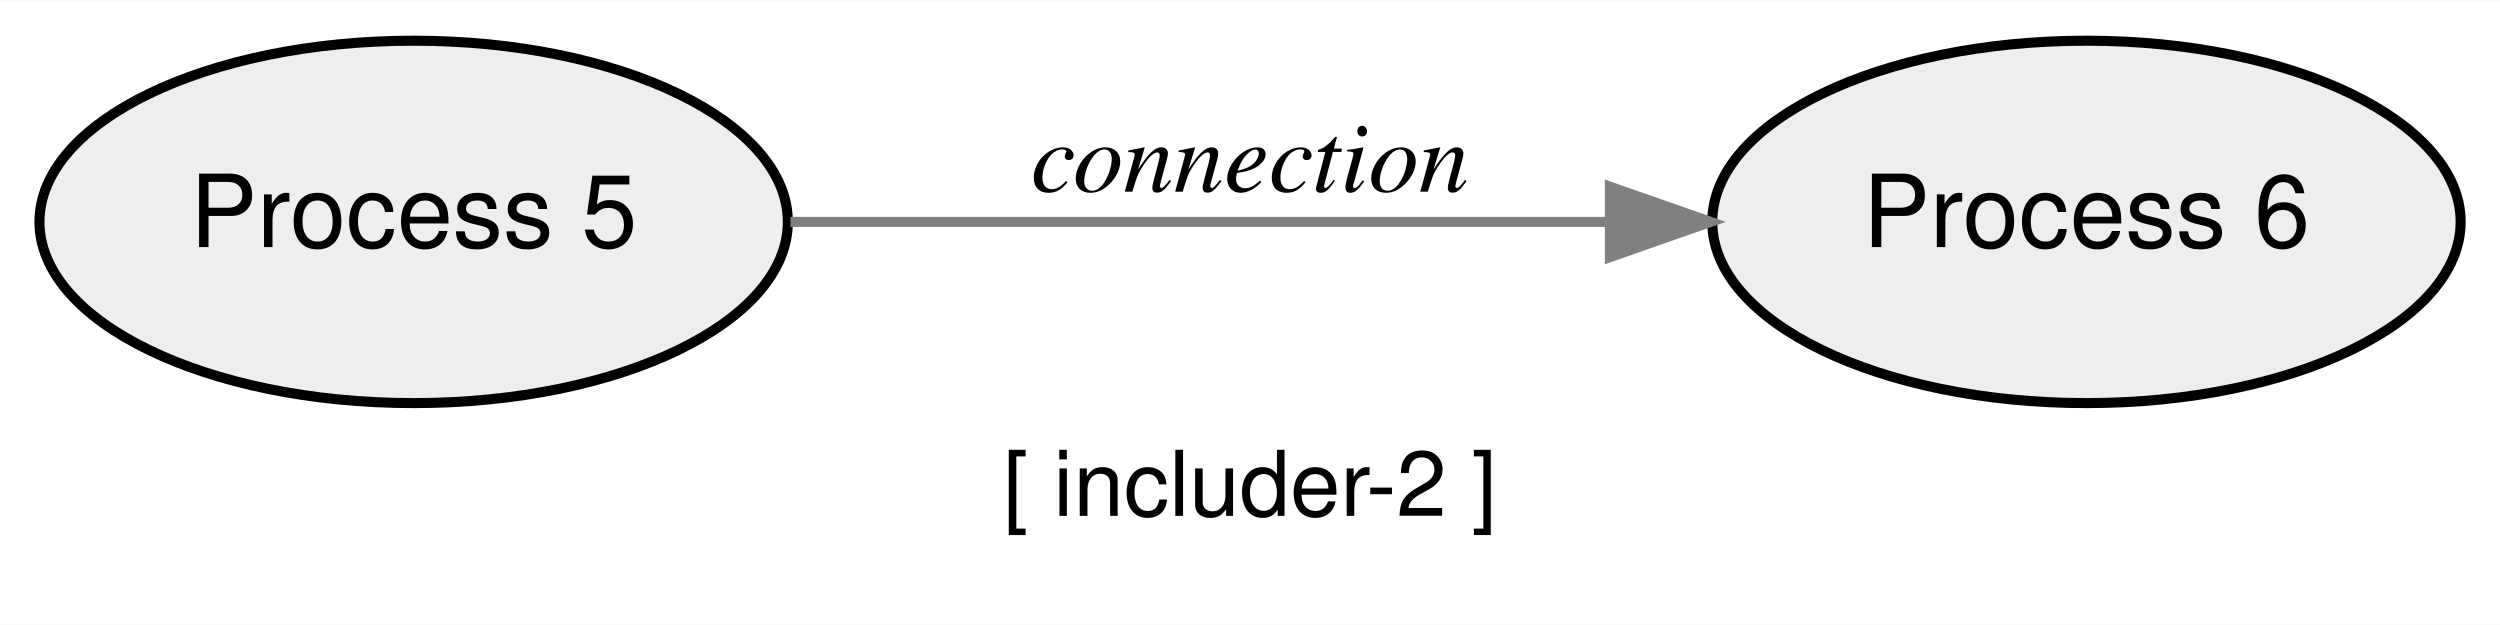
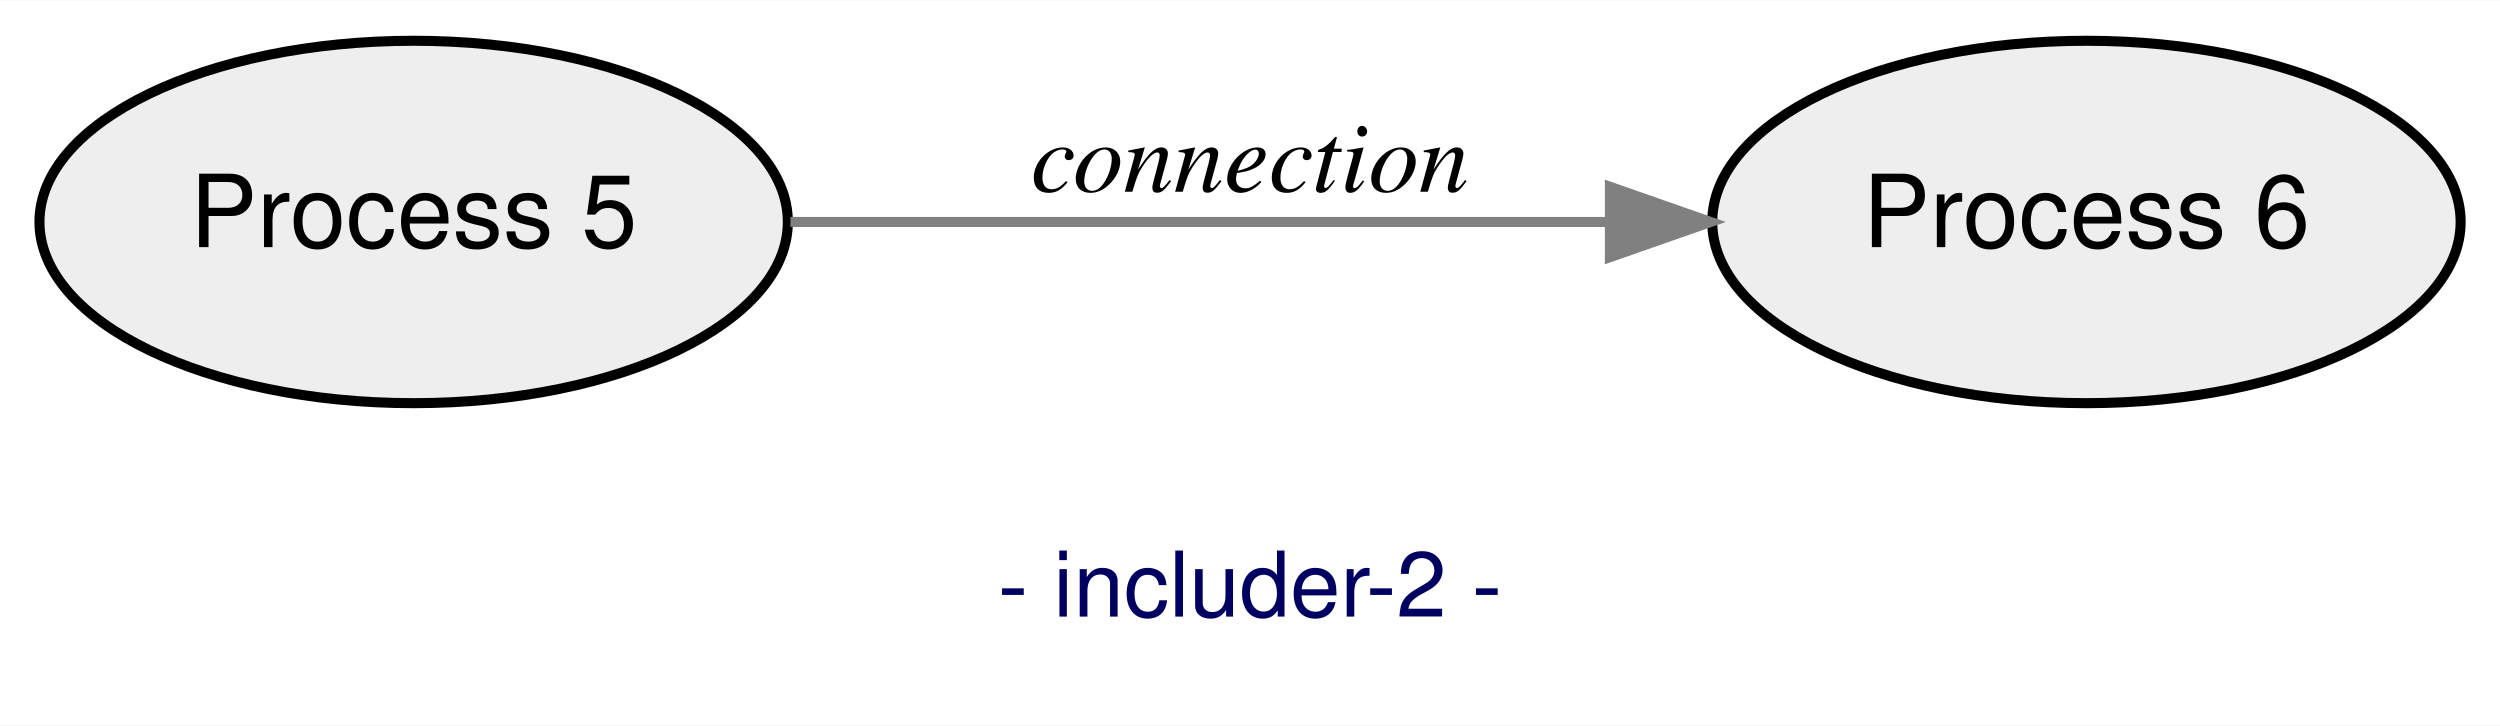
- <svg xmlns="http://www.w3.org/2000/svg" width="248pt" height="62pt" viewBox="0.00 0.00 248.34 62.00">
-   <g id="graph0" class="graph" transform="scale(1 1) rotate(0) translate(4 58)">
-     <polygon fill="white" stroke="transparent" points="-4,4 -4,-58 244.34,-58 244.34,4 -4,4" />
-     <text text-anchor="middle" x="120.17" y="-6.8" font-family="Helvetica,sans-Serif" font-size="9.00">[ includer-2 ]</text>
+ <svg xmlns="http://www.w3.org/2000/svg" width="248pt" height="72pt" viewBox="0.00 0.00 248.34 72.00">
+   <g id="graph0" class="graph" transform="scale(1 1) rotate(0) translate(4 68)">
+     <polygon fill="white" stroke="transparent" points="-4,4 -4,-68 244.34,-68 244.34,4 -4,4" />
+     <text text-anchor="middle" x="120.17" y="-6.8" font-family="Helvetica,sans-Serif" font-size="9.00" fill="#000060">- includer-2 -</text>
    <g id="node1" class="node">
-       <ellipse fill="#eeeeee" stroke="black" cx="37.09" cy="-36" rx="37.17" ry="18" />
-       <text text-anchor="middle" x="37.09" y="-33.5" font-family="Helvetica,sans-Serif" font-size="10.00">Process 5</text>
+       <ellipse fill="#eeeeee" stroke="black" cx="37.09" cy="-46" rx="37.17" ry="18" />
+       <text text-anchor="middle" x="37.09" y="-43.5" font-family="Helvetica,sans-Serif" font-size="10.00">Process 5</text>
    </g>
    <g id="node2" class="node">
-       <ellipse fill="#eeeeee" stroke="black" cx="203.26" cy="-36" rx="37.17" ry="18" />
-       <text text-anchor="middle" x="203.26" y="-33.5" font-family="Helvetica,sans-Serif" font-size="10.00">Process 6</text>
+       <ellipse fill="#eeeeee" stroke="black" cx="203.26" cy="-46" rx="37.17" ry="18" />
+       <text text-anchor="middle" x="203.26" y="-43.5" font-family="Helvetica,sans-Serif" font-size="10.00">Process 6</text>
    </g>
    <g id="edge1" class="edge">
-       <path fill="none" stroke="gray" d="M74.52,-36C98.43,-36 129.92,-36 155.65,-36" />
-       <polygon fill="gray" stroke="gray" points="155.92,-39.5 165.92,-36 155.92,-32.5 155.92,-39.5" />
-       <text text-anchor="middle" x="120.17" y="-39" font-family="Times,serif" font-style="italic" font-size="10.00">connection</text>
+       <path fill="none" stroke="gray" d="M74.52,-46C98.43,-46 129.92,-46 155.65,-46" />
+       <polygon fill="gray" stroke="gray" points="155.92,-49.5 165.92,-46 155.92,-42.5 155.92,-49.5" />
+       <text text-anchor="middle" x="120.17" y="-49" font-family="Times,serif" font-style="italic" font-size="10.00">connection</text>
    </g>
  </g>
</svg>
